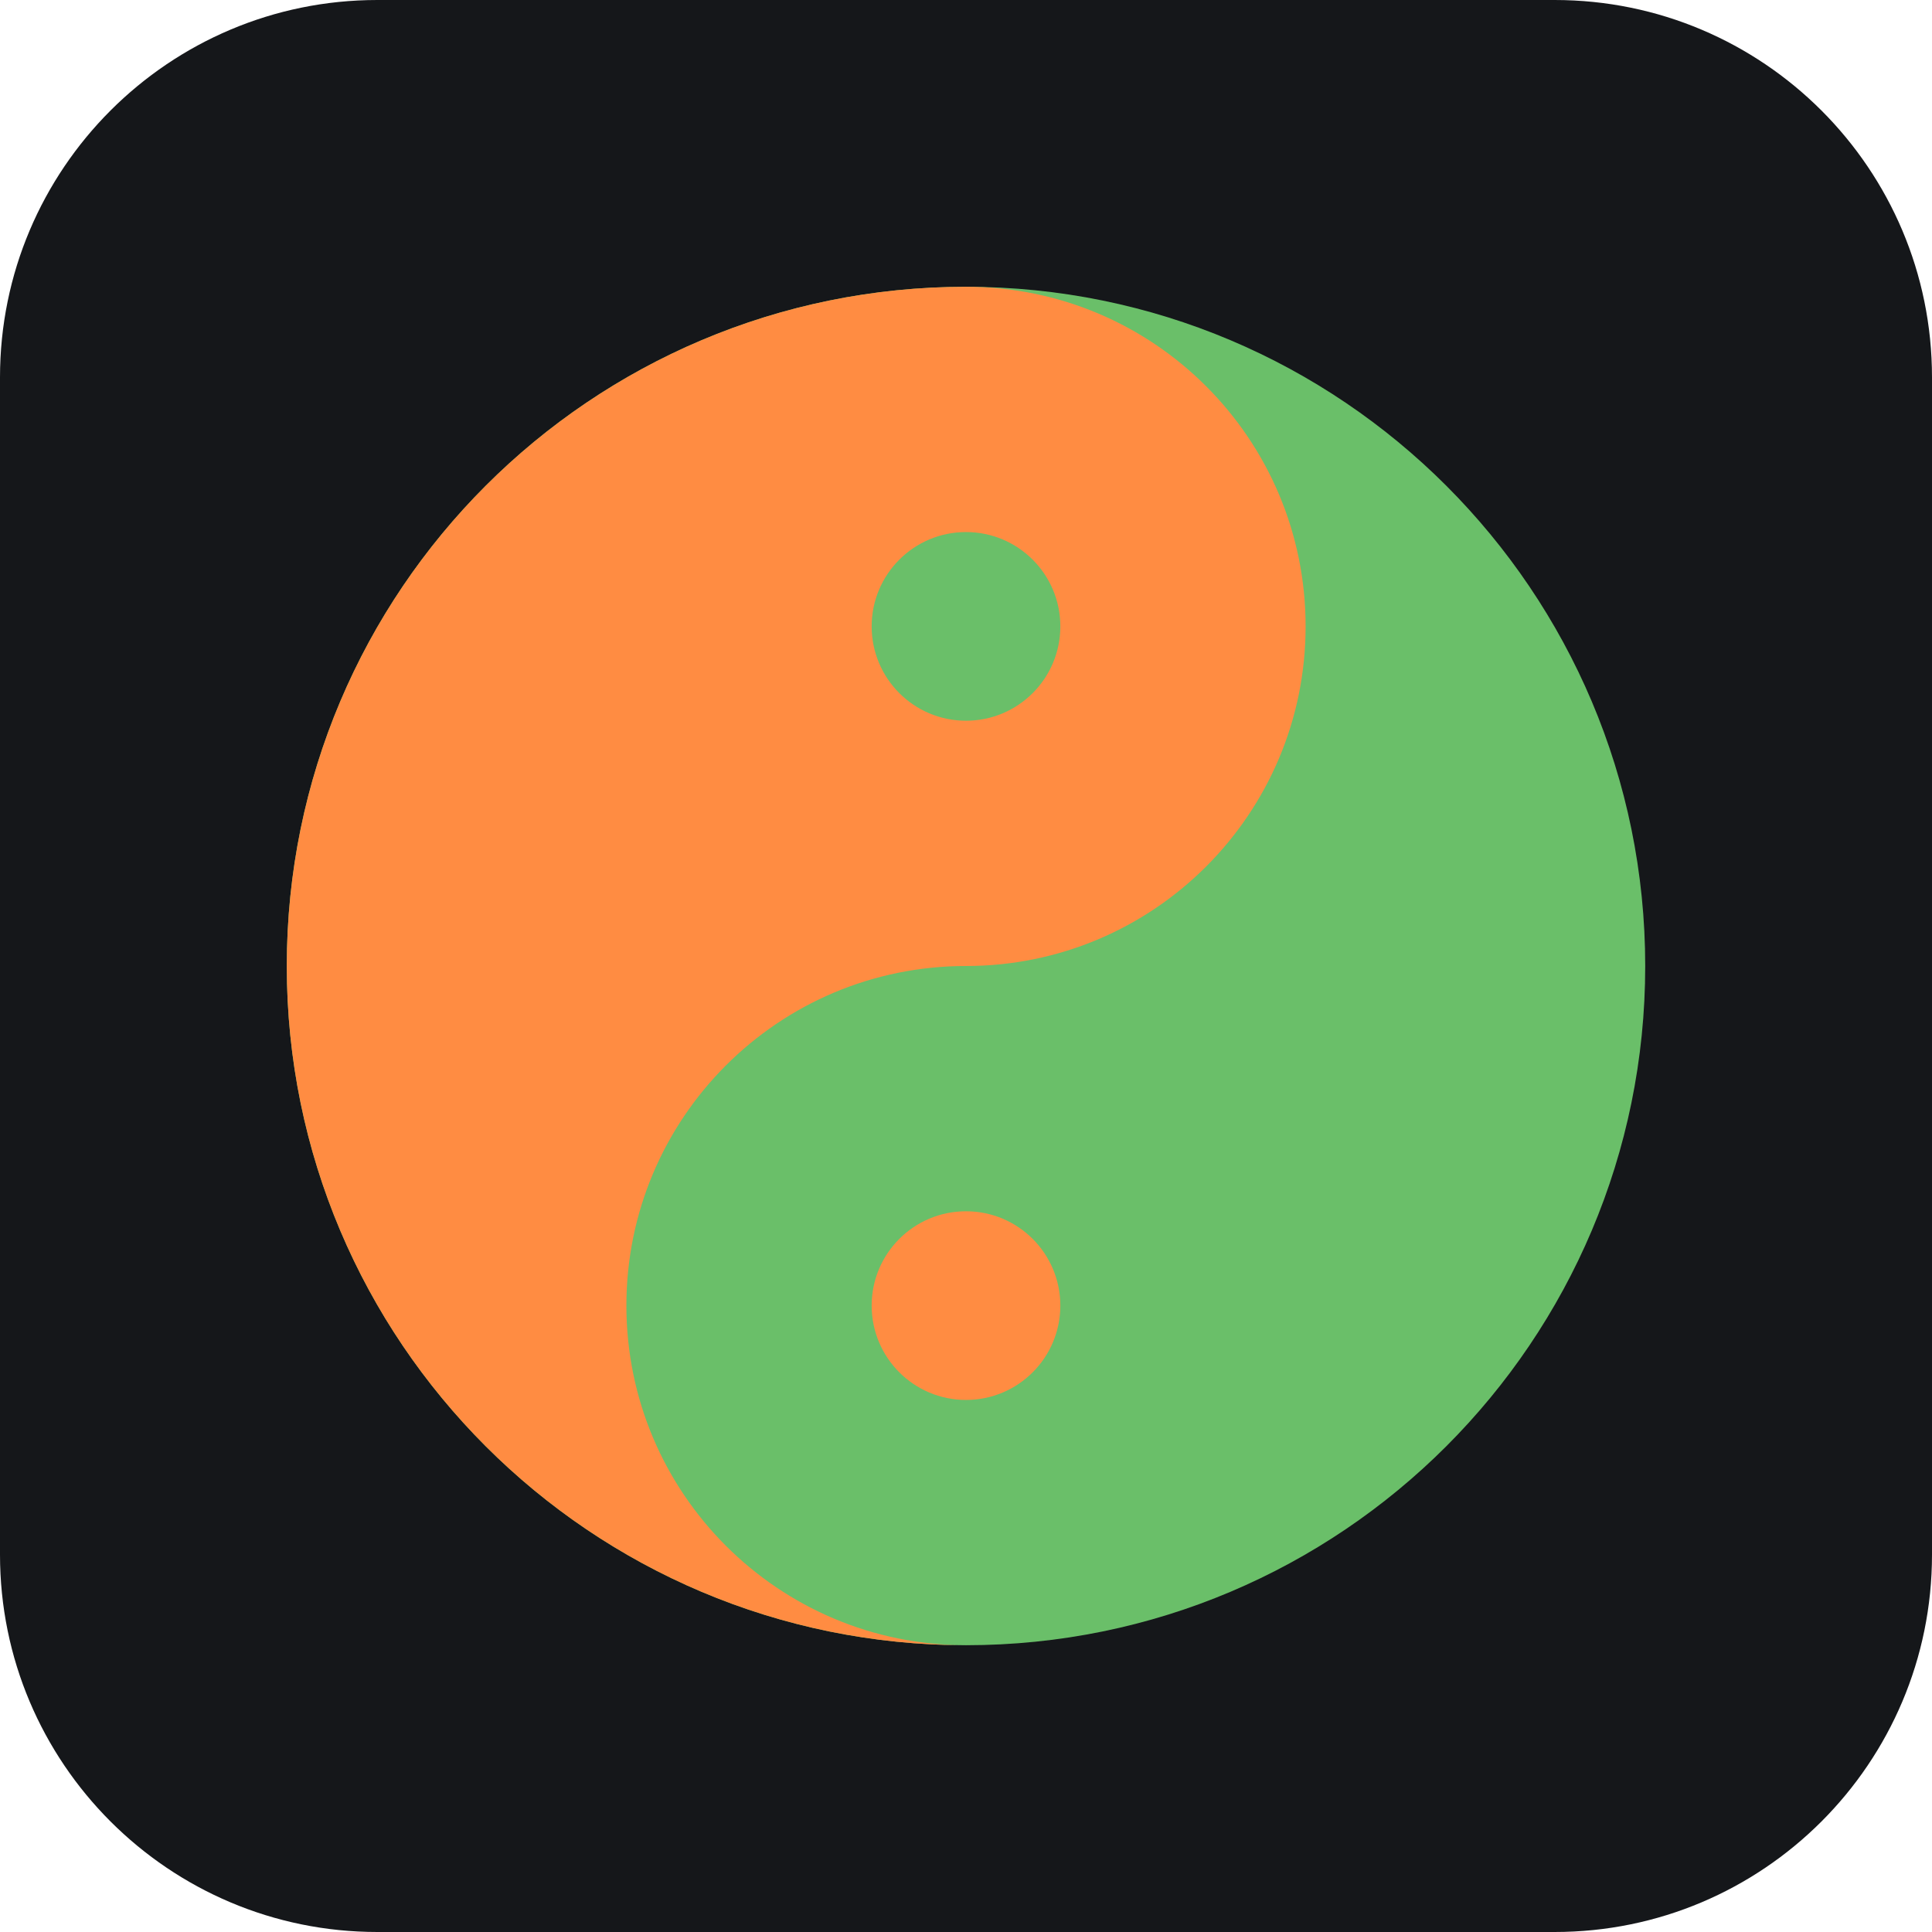
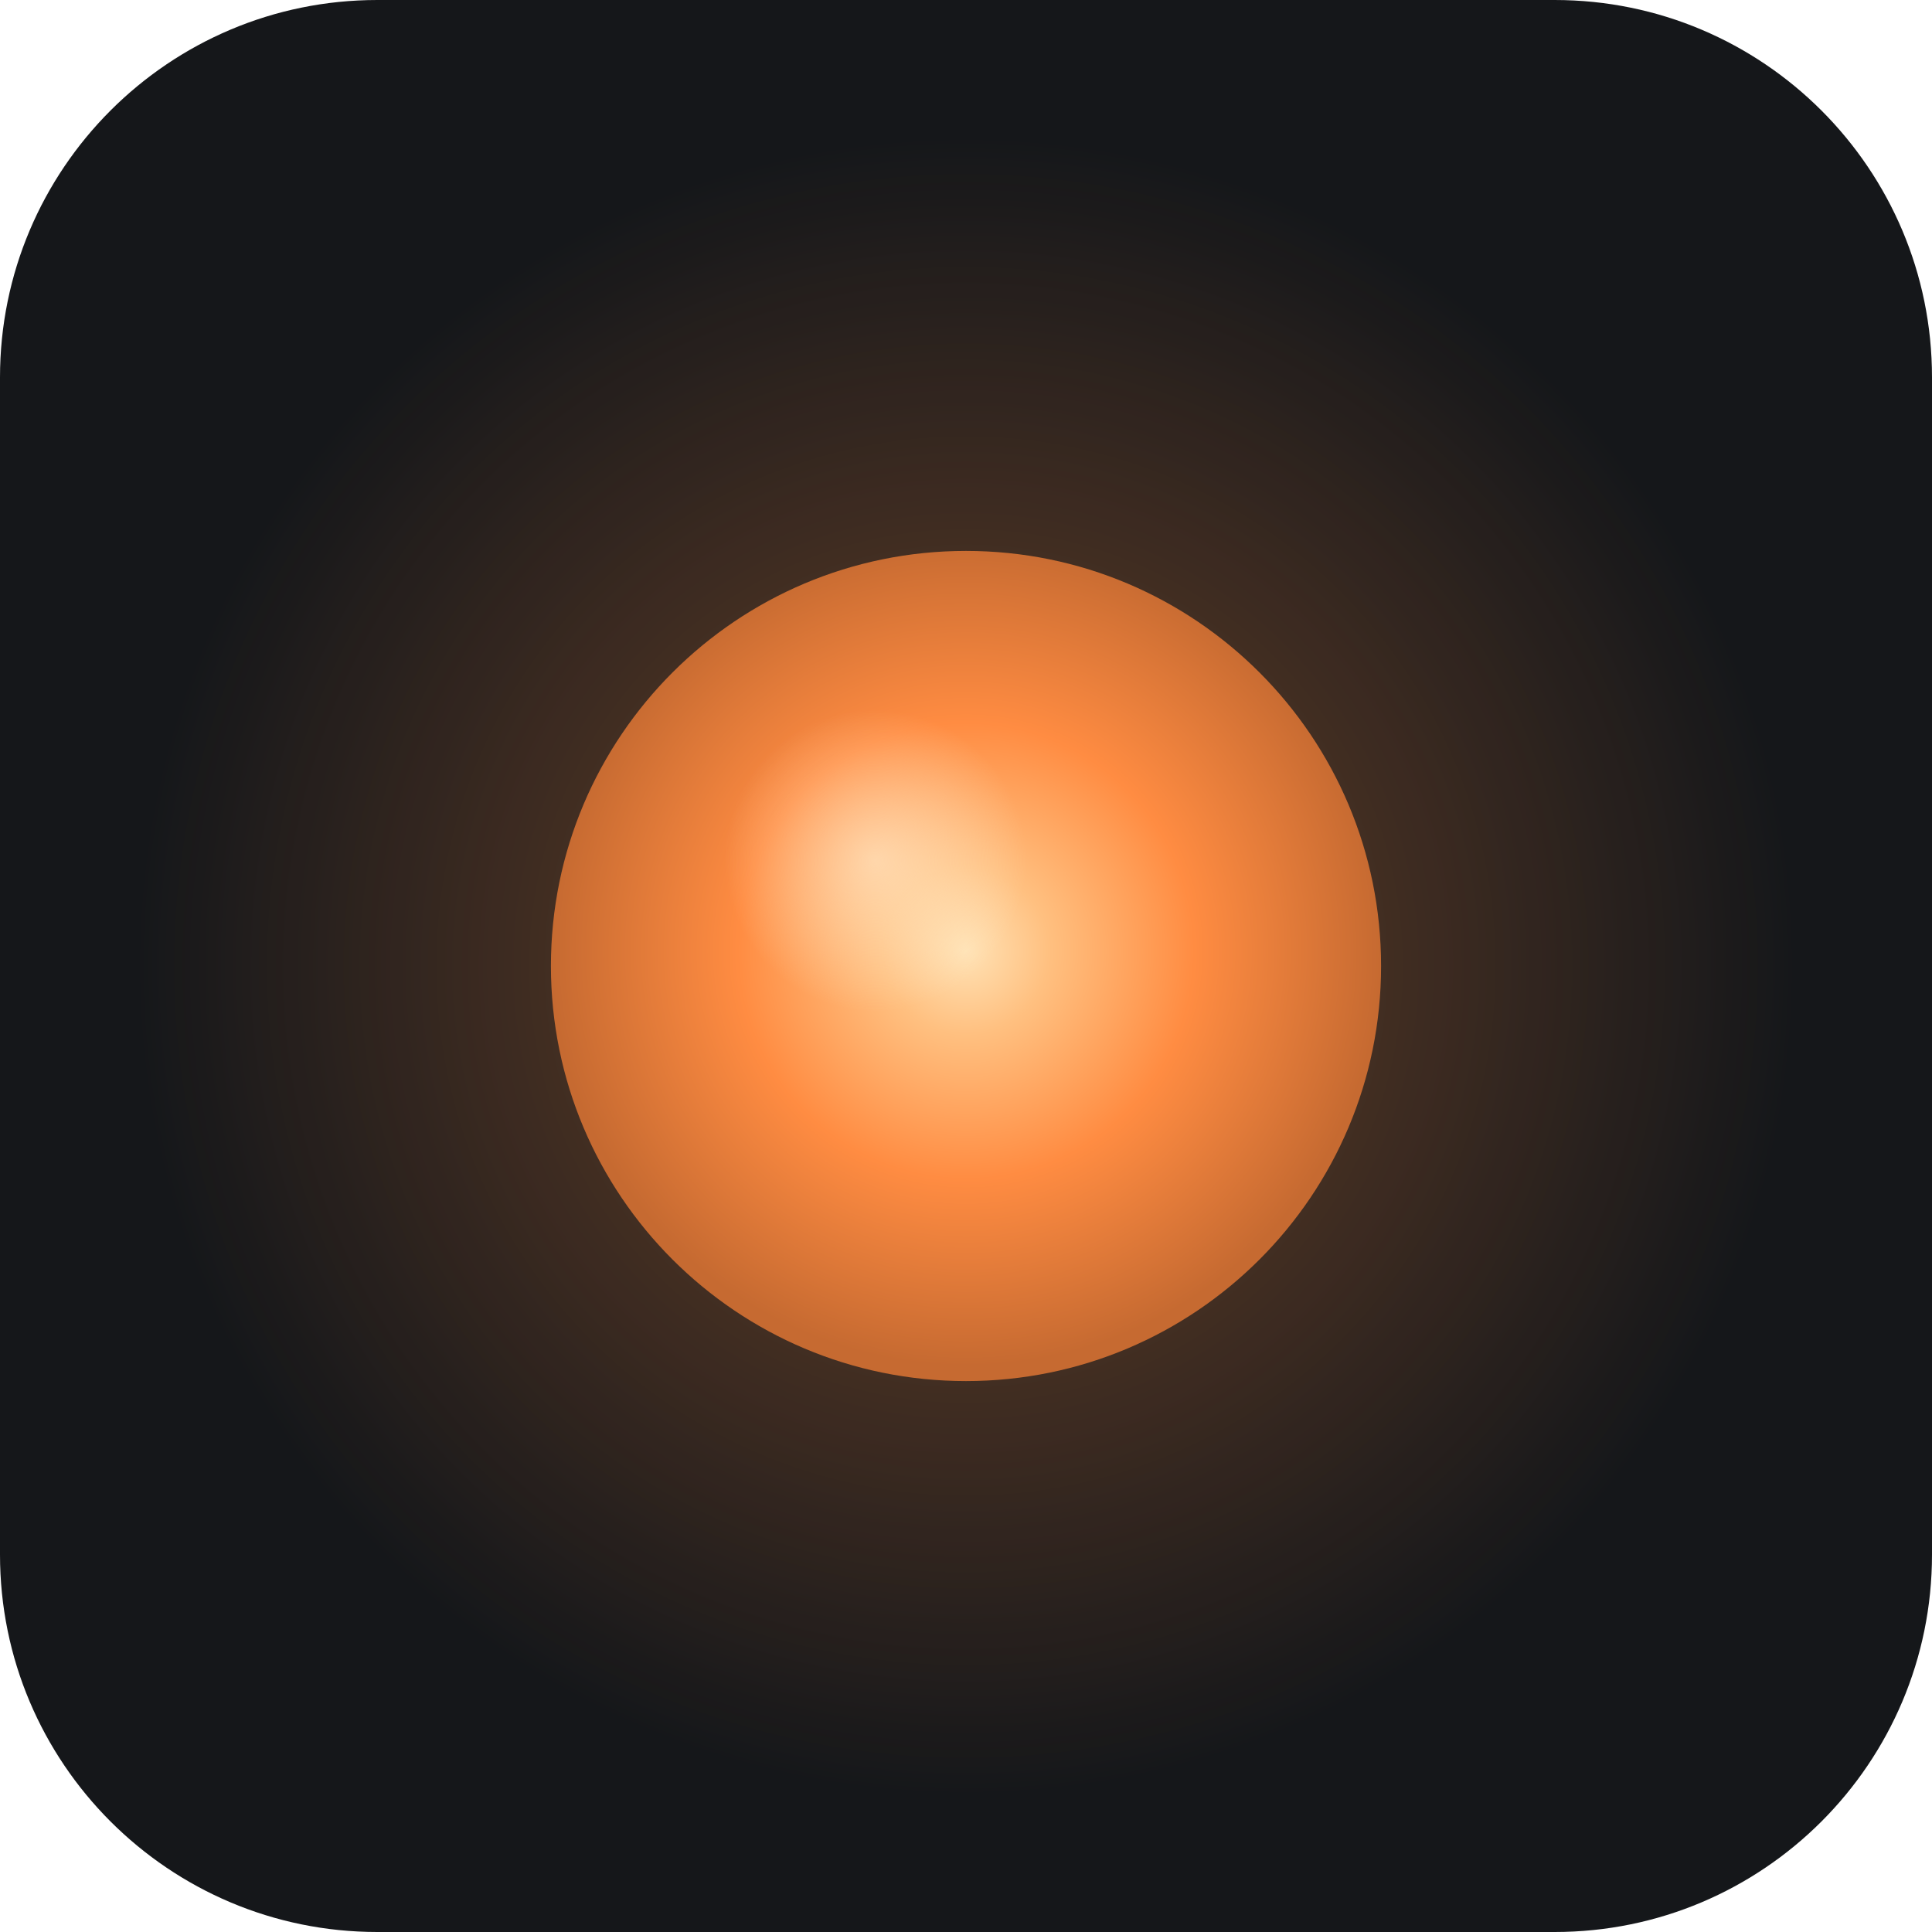
<svg xmlns="http://www.w3.org/2000/svg" viewBox="0 0 512 512">
+   <defs>
+     <radialGradient id="emberHalo" cx="256" cy="256" r="220" gradientUnits="userSpaceOnUse">
+       <stop offset="0%" stop-color="#ff8c42" stop-opacity="0.55" />
+       <stop offset="35%" stop-color="#ff8c42" stop-opacity="0.25" />
+       <stop offset="100%" stop-color="#ff8c42" stop-opacity="0" />
+     </radialGradient>
+     <radialGradient id="emberCore" cx="256" cy="252" r="110" gradientUnits="userSpaceOnUse">
+       <stop offset="0%" stop-color="#ffe2b5" />
+       <stop offset="20%" stop-color="#ffc080" />
+       <stop offset="55%" stop-color="#ff8c42" />
+       <stop offset="100%" stop-color="#c66a31" />
+     </radialGradient>
+     <radialGradient id="emberHilight" cx="232" cy="228" r="40" gradientUnits="userSpaceOnUse">
+       <stop offset="0%" stop-color="#fff0d4" stop-opacity="0.6" />
+       <stop offset="100%" stop-color="#fff0d4" stop-opacity="0" />
+     </radialGradient>
+   </defs>
  <rect width="512" height="512" rx="100" fill="#15171a" />
-   <circle cx="256" cy="256" r="180" fill="#6abf69" />
-   <path d="M 256,76            A 90,90 0 0,1 256,256            A 90,90 0 0,0 256,436            A 180,180 0 0,1 256,76 Z" fill="#ff8c42" />
-   <circle cx="256" cy="166" r="25" fill="#6abf69" />
-   <circle cx="256" cy="346" r="25" fill="#ff8c42" />
+   <circle cx="256" cy="256" r="220" fill="url(#emberHalo)" />
+   <circle cx="256" cy="256" r="110" fill="url(#emberCore)" />
+   <circle cx="232" cy="228" r="40" fill="url(#emberHilight)" />
</svg>
